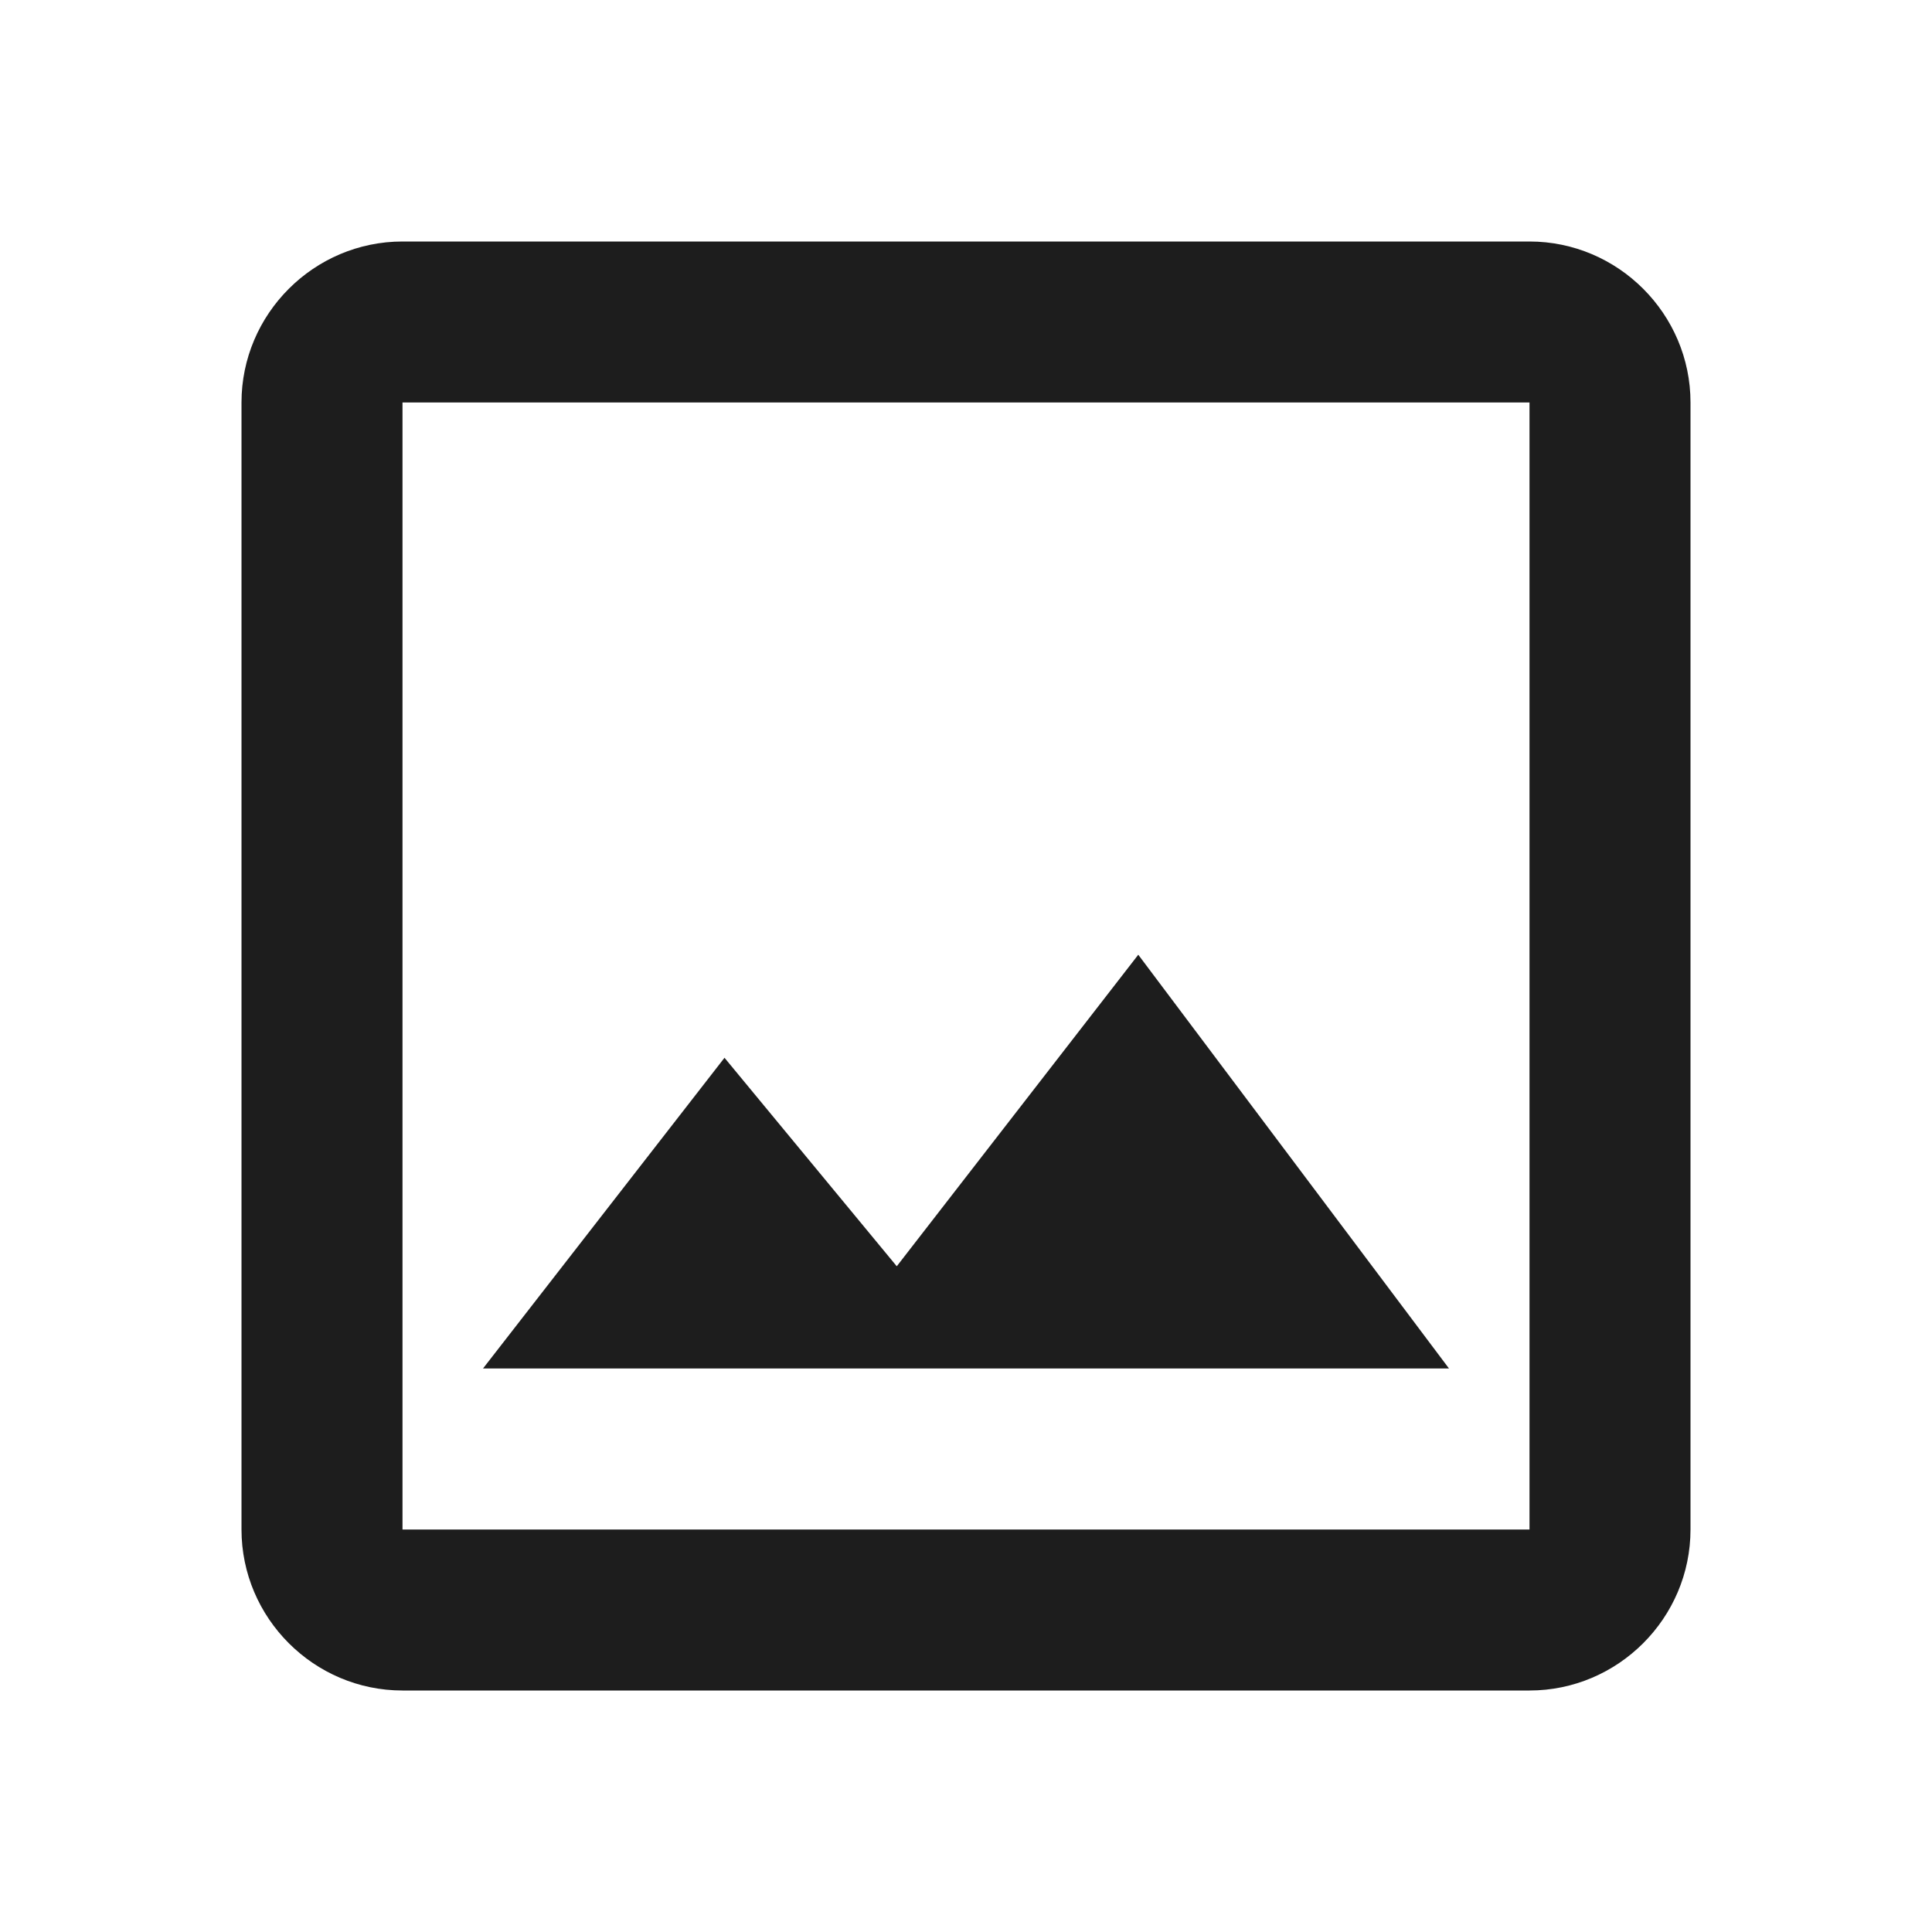
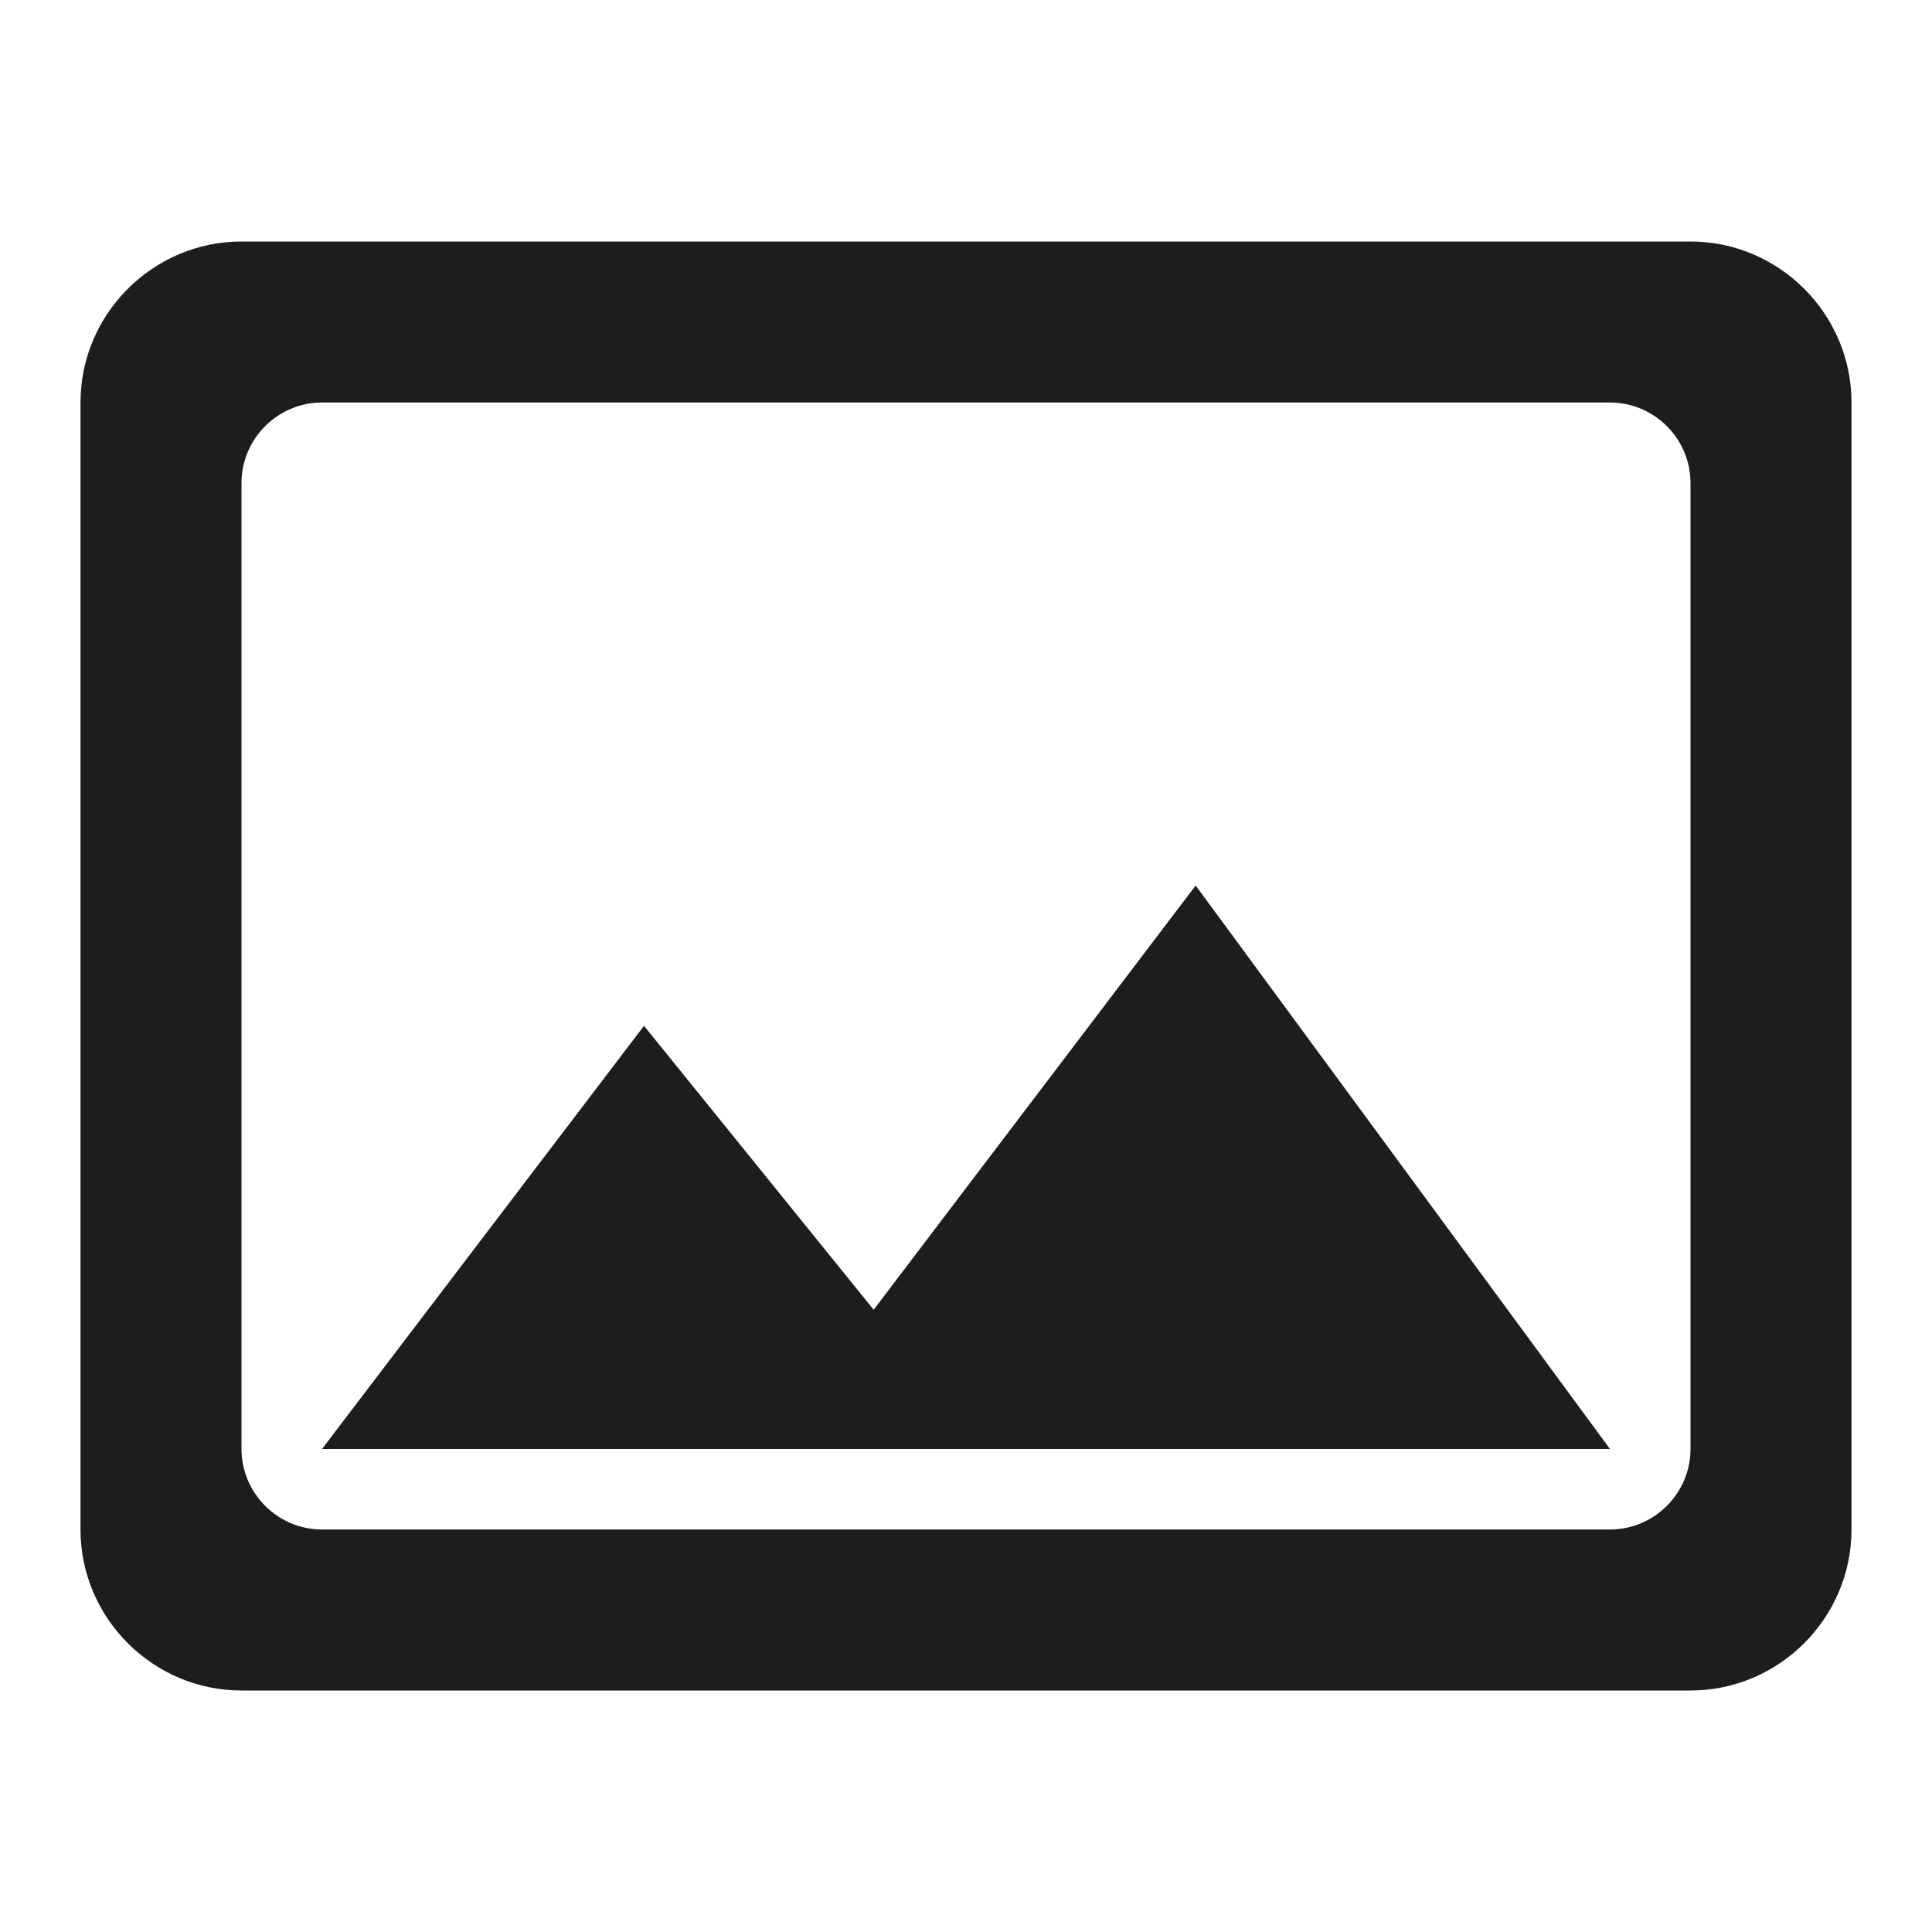
<svg xmlns="http://www.w3.org/2000/svg" width="24px" height="24px" viewBox="0 0 24 24" version="1.1">
-   <g id="ALL" stroke="none" stroke-width="1" fill="none" fill-rule="evenodd">
-     <g id="_VIDEO-EDIT-MENU-FERMÉ" transform="translate(-53, -280)">
-       <g id="SidebarVideo/Closed" transform="translate(20, 120)">
-         <g id="Outlined-/-Editor-/-insert_photo" transform="translate(33, 160)">
-           <polygon id="Path" points="0 0 24 0 24 24 0 24" />
-           <path d="M19,5 L19,19 L5,19 L5,5 L19,5 L19,5 Z M19,3 L5,3 C3.9,3 3,3.9 3,5 L3,19 C3,20.1 3.9,21 5,21 L19,21 C20.1,21 21,20.1 21,19 L21,5 C21,3.9 20.1,3 19,3 Z M14.14,11.86 L11.14,15.73 L9,13.14 L6,17 L18,17 L14.14,11.86 Z" id="🔹-Icon-Color" fill="#1D1D1D" />
+   <g id="V2" stroke="none" stroke-width="1" fill="none" fill-rule="evenodd">
+     <g id="_VIDEO/-FIRST-SCREEN-/-CREATE" transform="translate(-53, -460)">
+       <g id="SidebarVideo/Record" transform="translate(20, 120)">
+         <g id="Group-3-Copy" transform="translate(0, 330)">
+           <g id="Group-8" transform="translate(33, 10)">
+             <polygon id="Path" points="0 0 24 0 24 24 0 24" />
+             <path d="M21,3 L3,3 C1.9,3 1,3.9 1,5 L1,19 C1,20.1 1.9,21 3,21 L21,21 C22.1,21 23,20.1 23,19 L23,5 C23,3.9 22.1,3 21,3 Z M20,5 C20.55,5 21,5.45 21,6 L21,18 C21,18.55 20.55,19 20,19 L4,19 C3.45,19 3,18.55 3,18 L3,6 C3,5.45 3.45,5 4,5 L20,5 Z M14.853,11 L10.853,16.27 L8,12.743 L4,18 L20,18 L14.853,11 Z" id="🔹Icon-Color" fill="#1D1D1D" />
+           </g>
        </g>
      </g>
    </g>
  </g>
</svg>
